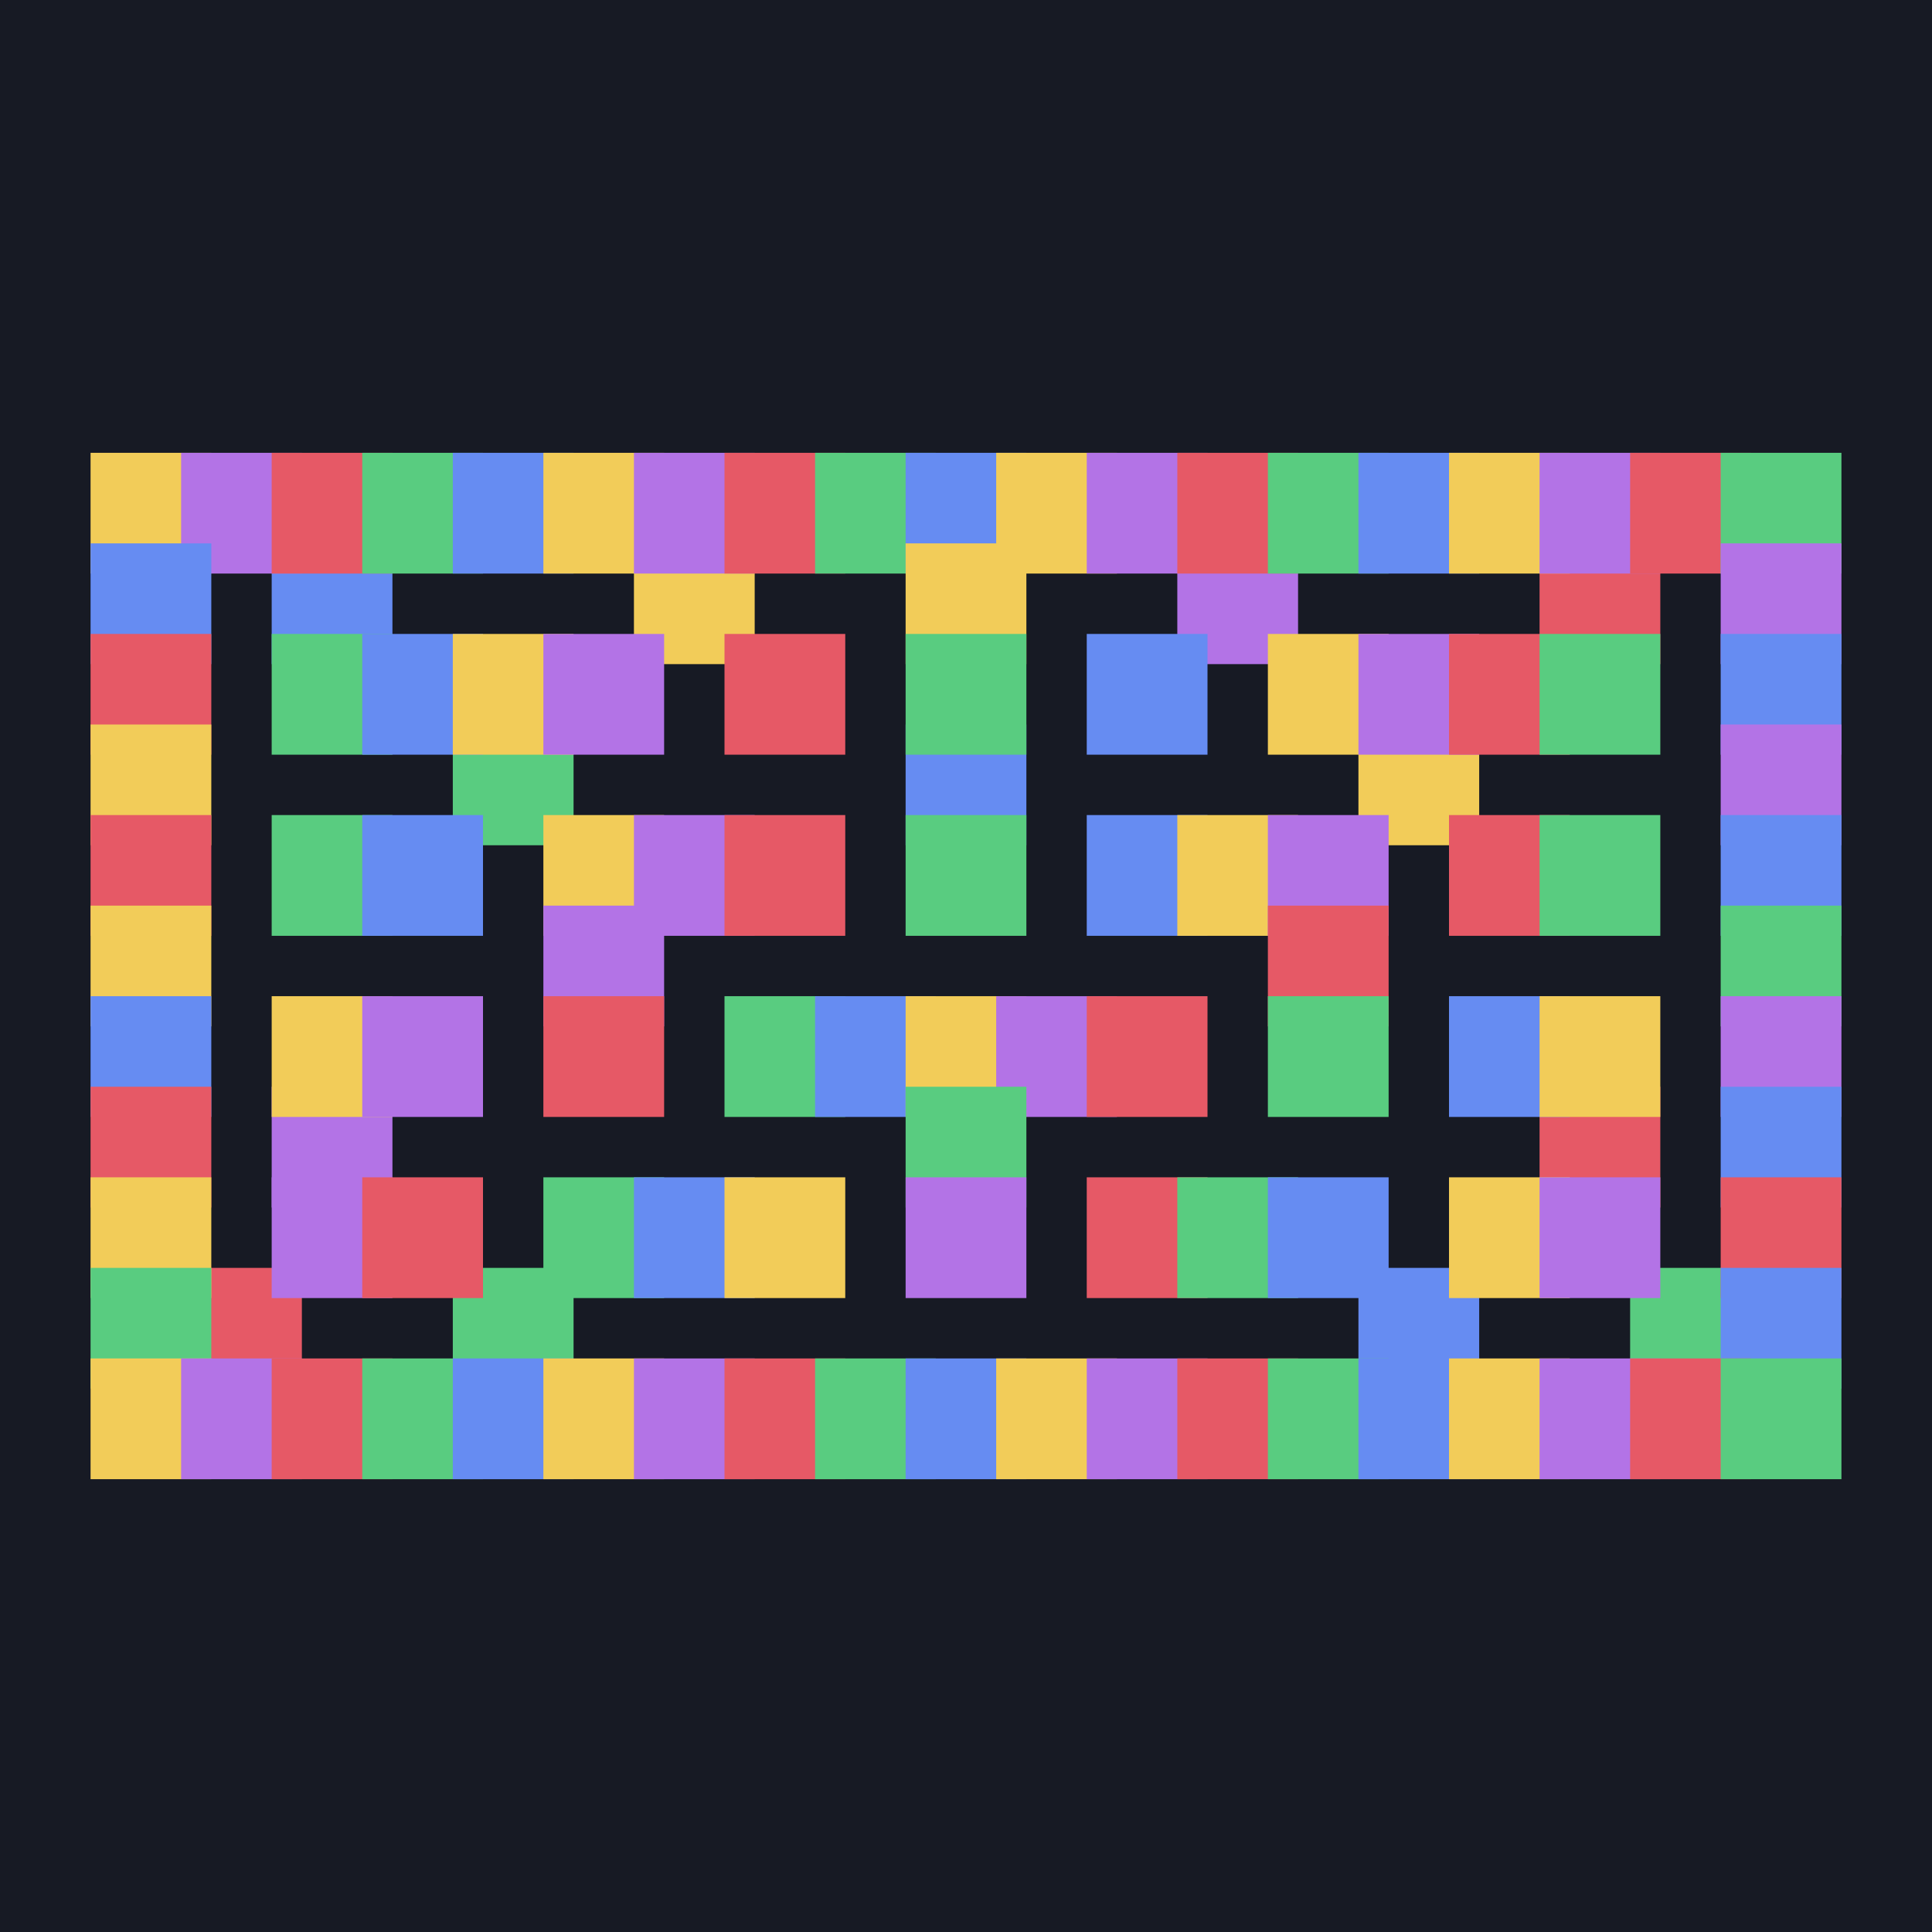
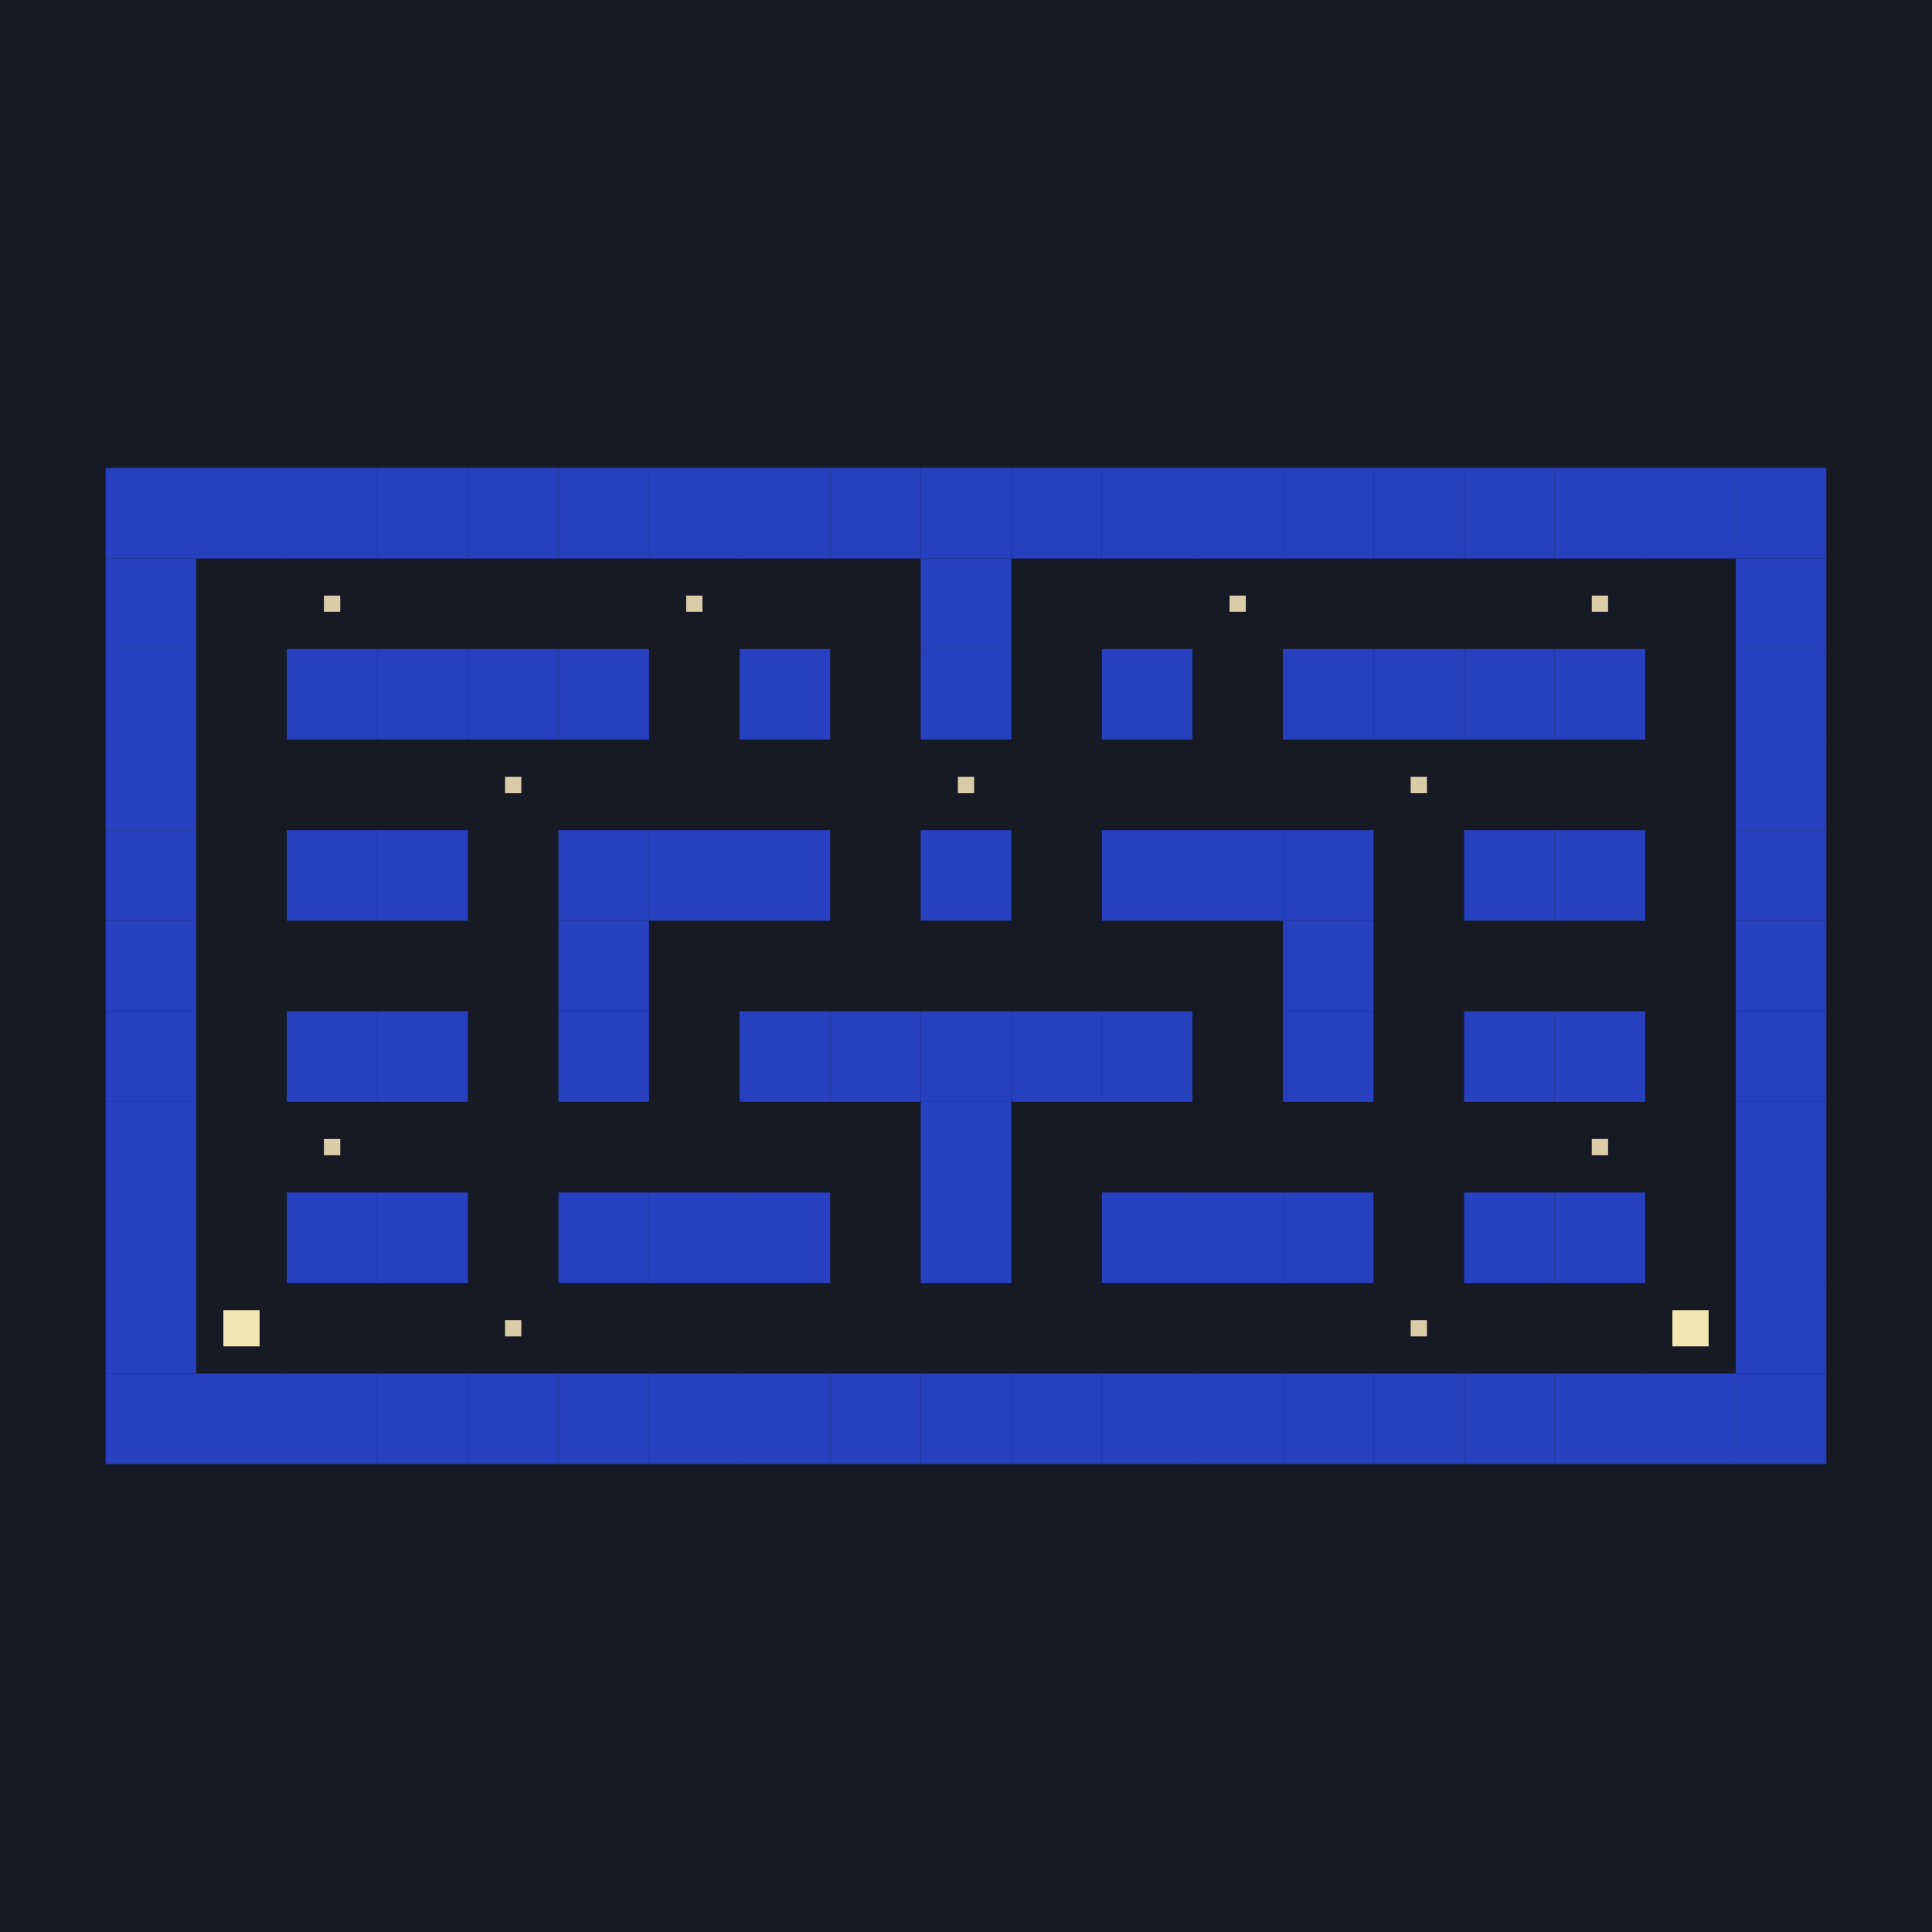
<svg xmlns="http://www.w3.org/2000/svg" width="512" height="512" viewBox="0 0 512 512">
  <rect x="0.00" y="0.00" width="512.00" height="512.00" fill="rgb(23,26,36)" />
-   <rect x="48.00" y="336.00" width="32.00" height="32.00" fill="rgb(230,89,102)" />
-   <rect x="432.00" y="336.00" width="32.00" height="32.00" fill="rgb(89,204,128)" />
-   <rect x="72.00" y="144.00" width="32.00" height="32.00" fill="rgb(102,140,242)" />
-   <rect x="168.00" y="144.00" width="32.00" height="32.00" fill="rgb(242,204,89)" />
-   <rect x="312.00" y="144.00" width="32.00" height="32.00" fill="rgb(179,115,230)" />
-   <rect x="408.00" y="144.00" width="32.00" height="32.00" fill="rgb(230,89,102)" />
-   <rect x="120.00" y="192.00" width="32.00" height="32.00" fill="rgb(89,204,128)" />
-   <rect x="240.00" y="192.00" width="32.00" height="32.00" fill="rgb(102,140,242)" />
-   <rect x="360.00" y="192.00" width="32.00" height="32.00" fill="rgb(242,204,89)" />
-   <rect x="72.00" y="288.00" width="32.00" height="32.00" fill="rgb(179,115,230)" />
-   <rect x="408.00" y="288.00" width="32.00" height="32.00" fill="rgb(230,89,102)" />
-   <rect x="120.00" y="336.00" width="32.00" height="32.00" fill="rgb(89,204,128)" />
-   <rect x="360.00" y="336.00" width="32.00" height="32.00" fill="rgb(102,140,242)" />
-   <rect x="24.00" y="120.00" width="32.00" height="32.00" fill="rgb(242,204,89)" />
-   <rect x="48.00" y="120.00" width="32.00" height="32.00" fill="rgb(179,115,230)" />
-   <rect x="72.00" y="120.00" width="32.00" height="32.00" fill="rgb(230,89,102)" />
-   <rect x="96.00" y="120.00" width="32.00" height="32.00" fill="rgb(89,204,128)" />
-   <rect x="120.00" y="120.00" width="32.00" height="32.00" fill="rgb(102,140,242)" />
-   <rect x="144.00" y="120.00" width="32.00" height="32.00" fill="rgb(242,204,89)" />
-   <rect x="168.00" y="120.00" width="32.00" height="32.00" fill="rgb(179,115,230)" />
-   <rect x="192.00" y="120.00" width="32.00" height="32.00" fill="rgb(230,89,102)" />
-   <rect x="216.00" y="120.00" width="32.00" height="32.00" fill="rgb(89,204,128)" />
-   <rect x="240.00" y="120.00" width="32.00" height="32.00" fill="rgb(102,140,242)" />
-   <rect x="264.00" y="120.00" width="32.00" height="32.00" fill="rgb(242,204,89)" />
-   <rect x="288.00" y="120.00" width="32.00" height="32.00" fill="rgb(179,115,230)" />
-   <rect x="312.00" y="120.00" width="32.00" height="32.00" fill="rgb(230,89,102)" />
-   <rect x="336.00" y="120.00" width="32.00" height="32.00" fill="rgb(89,204,128)" />
-   <rect x="360.00" y="120.00" width="32.00" height="32.00" fill="rgb(102,140,242)" />
-   <rect x="384.00" y="120.00" width="32.00" height="32.00" fill="rgb(242,204,89)" />
-   <rect x="408.00" y="120.00" width="32.00" height="32.00" fill="rgb(179,115,230)" />
-   <rect x="432.00" y="120.00" width="32.00" height="32.00" fill="rgb(230,89,102)" />
-   <rect x="456.00" y="120.00" width="32.00" height="32.00" fill="rgb(89,204,128)" />
-   <rect x="24.00" y="144.00" width="32.00" height="32.00" fill="rgb(102,140,242)" />
-   <rect x="240.00" y="144.00" width="32.00" height="32.00" fill="rgb(242,204,89)" />
-   <rect x="456.00" y="144.00" width="32.00" height="32.00" fill="rgb(179,115,230)" />
-   <rect x="24.00" y="168.00" width="32.00" height="32.00" fill="rgb(230,89,102)" />
-   <rect x="72.00" y="168.00" width="32.00" height="32.00" fill="rgb(89,204,128)" />
-   <rect x="96.00" y="168.00" width="32.00" height="32.00" fill="rgb(102,140,242)" />
-   <rect x="120.00" y="168.00" width="32.00" height="32.00" fill="rgb(242,204,89)" />
-   <rect x="144.00" y="168.00" width="32.00" height="32.00" fill="rgb(179,115,230)" />
-   <rect x="192.00" y="168.00" width="32.00" height="32.00" fill="rgb(230,89,102)" />
-   <rect x="240.00" y="168.00" width="32.00" height="32.00" fill="rgb(89,204,128)" />
-   <rect x="288.00" y="168.00" width="32.00" height="32.00" fill="rgb(102,140,242)" />
-   <rect x="336.00" y="168.00" width="32.00" height="32.00" fill="rgb(242,204,89)" />
-   <rect x="360.00" y="168.00" width="32.00" height="32.00" fill="rgb(179,115,230)" />
-   <rect x="384.00" y="168.00" width="32.00" height="32.00" fill="rgb(230,89,102)" />
-   <rect x="408.00" y="168.00" width="32.00" height="32.00" fill="rgb(89,204,128)" />
-   <rect x="456.00" y="168.00" width="32.00" height="32.00" fill="rgb(102,140,242)" />
-   <rect x="24.00" y="192.00" width="32.00" height="32.00" fill="rgb(242,204,89)" />
-   <rect x="456.00" y="192.00" width="32.00" height="32.00" fill="rgb(179,115,230)" />
-   <rect x="24.00" y="216.00" width="32.00" height="32.00" fill="rgb(230,89,102)" />
-   <rect x="72.00" y="216.00" width="32.00" height="32.00" fill="rgb(89,204,128)" />
-   <rect x="96.00" y="216.00" width="32.00" height="32.00" fill="rgb(102,140,242)" />
-   <rect x="144.00" y="216.00" width="32.00" height="32.00" fill="rgb(242,204,89)" />
-   <rect x="168.00" y="216.00" width="32.00" height="32.00" fill="rgb(179,115,230)" />
-   <rect x="192.00" y="216.00" width="32.00" height="32.00" fill="rgb(230,89,102)" />
-   <rect x="240.00" y="216.00" width="32.00" height="32.00" fill="rgb(89,204,128)" />
-   <rect x="288.00" y="216.00" width="32.00" height="32.00" fill="rgb(102,140,242)" />
-   <rect x="312.00" y="216.00" width="32.00" height="32.00" fill="rgb(242,204,89)" />
-   <rect x="336.00" y="216.00" width="32.00" height="32.00" fill="rgb(179,115,230)" />
-   <rect x="384.00" y="216.00" width="32.00" height="32.00" fill="rgb(230,89,102)" />
-   <rect x="408.00" y="216.00" width="32.00" height="32.00" fill="rgb(89,204,128)" />
-   <rect x="456.00" y="216.00" width="32.00" height="32.00" fill="rgb(102,140,242)" />
-   <rect x="24.00" y="240.00" width="32.00" height="32.00" fill="rgb(242,204,89)" />
-   <rect x="144.00" y="240.00" width="32.00" height="32.00" fill="rgb(179,115,230)" />
-   <rect x="336.00" y="240.00" width="32.00" height="32.00" fill="rgb(230,89,102)" />
-   <rect x="456.00" y="240.00" width="32.00" height="32.00" fill="rgb(89,204,128)" />
-   <rect x="24.00" y="264.00" width="32.00" height="32.00" fill="rgb(102,140,242)" />
-   <rect x="72.00" y="264.00" width="32.00" height="32.00" fill="rgb(242,204,89)" />
-   <rect x="96.00" y="264.00" width="32.00" height="32.00" fill="rgb(179,115,230)" />
-   <rect x="144.00" y="264.00" width="32.00" height="32.00" fill="rgb(230,89,102)" />
-   <rect x="192.00" y="264.00" width="32.00" height="32.00" fill="rgb(89,204,128)" />
-   <rect x="216.00" y="264.00" width="32.00" height="32.00" fill="rgb(102,140,242)" />
-   <rect x="240.00" y="264.00" width="32.00" height="32.00" fill="rgb(242,204,89)" />
-   <rect x="264.00" y="264.00" width="32.00" height="32.00" fill="rgb(179,115,230)" />
-   <rect x="288.00" y="264.00" width="32.00" height="32.00" fill="rgb(230,89,102)" />
-   <rect x="336.00" y="264.00" width="32.00" height="32.00" fill="rgb(89,204,128)" />
-   <rect x="384.00" y="264.00" width="32.00" height="32.00" fill="rgb(102,140,242)" />
-   <rect x="408.00" y="264.00" width="32.00" height="32.00" fill="rgb(242,204,89)" />
-   <rect x="456.00" y="264.00" width="32.00" height="32.00" fill="rgb(179,115,230)" />
-   <rect x="24.00" y="288.00" width="32.00" height="32.00" fill="rgb(230,89,102)" />
-   <rect x="240.00" y="288.00" width="32.00" height="32.00" fill="rgb(89,204,128)" />
-   <rect x="456.00" y="288.00" width="32.00" height="32.00" fill="rgb(102,140,242)" />
-   <rect x="24.00" y="312.00" width="32.00" height="32.00" fill="rgb(242,204,89)" />
-   <rect x="72.00" y="312.00" width="32.00" height="32.00" fill="rgb(179,115,230)" />
-   <rect x="96.00" y="312.00" width="32.00" height="32.00" fill="rgb(230,89,102)" />
-   <rect x="144.00" y="312.00" width="32.00" height="32.00" fill="rgb(89,204,128)" />
-   <rect x="168.00" y="312.00" width="32.00" height="32.00" fill="rgb(102,140,242)" />
-   <rect x="192.00" y="312.00" width="32.00" height="32.00" fill="rgb(242,204,89)" />
-   <rect x="240.00" y="312.00" width="32.00" height="32.00" fill="rgb(179,115,230)" />
-   <rect x="288.00" y="312.00" width="32.00" height="32.00" fill="rgb(230,89,102)" />
-   <rect x="312.00" y="312.00" width="32.00" height="32.00" fill="rgb(89,204,128)" />
-   <rect x="336.00" y="312.00" width="32.00" height="32.00" fill="rgb(102,140,242)" />
-   <rect x="384.00" y="312.00" width="32.00" height="32.00" fill="rgb(242,204,89)" />
-   <rect x="408.00" y="312.00" width="32.00" height="32.00" fill="rgb(179,115,230)" />
-   <rect x="456.00" y="312.00" width="32.00" height="32.00" fill="rgb(230,89,102)" />
-   <rect x="24.00" y="336.00" width="32.00" height="32.00" fill="rgb(89,204,128)" />
-   <rect x="456.00" y="336.00" width="32.00" height="32.00" fill="rgb(102,140,242)" />
-   <rect x="24.00" y="360.00" width="32.00" height="32.00" fill="rgb(242,204,89)" />
-   <rect x="48.00" y="360.00" width="32.00" height="32.00" fill="rgb(179,115,230)" />
-   <rect x="72.00" y="360.00" width="32.00" height="32.00" fill="rgb(230,89,102)" />
-   <rect x="96.00" y="360.00" width="32.00" height="32.00" fill="rgb(89,204,128)" />
-   <rect x="120.00" y="360.00" width="32.00" height="32.00" fill="rgb(102,140,242)" />
-   <rect x="144.00" y="360.00" width="32.00" height="32.00" fill="rgb(242,204,89)" />
-   <rect x="168.00" y="360.00" width="32.00" height="32.00" fill="rgb(179,115,230)" />
-   <rect x="192.00" y="360.00" width="32.00" height="32.00" fill="rgb(230,89,102)" />
-   <rect x="216.00" y="360.00" width="32.00" height="32.00" fill="rgb(89,204,128)" />
-   <rect x="240.00" y="360.00" width="32.00" height="32.00" fill="rgb(102,140,242)" />
-   <rect x="264.00" y="360.00" width="32.00" height="32.00" fill="rgb(242,204,89)" />
-   <rect x="288.00" y="360.00" width="32.00" height="32.00" fill="rgb(179,115,230)" />
-   <rect x="312.00" y="360.00" width="32.00" height="32.00" fill="rgb(230,89,102)" />
-   <rect x="336.00" y="360.00" width="32.00" height="32.00" fill="rgb(89,204,128)" />
-   <rect x="360.00" y="360.00" width="32.00" height="32.00" fill="rgb(102,140,242)" />
-   <rect x="384.00" y="360.00" width="32.00" height="32.00" fill="rgb(242,204,89)" />
-   <rect x="408.00" y="360.00" width="32.00" height="32.00" fill="rgb(179,115,230)" />
-   <rect x="432.00" y="360.00" width="32.00" height="32.00" fill="rgb(230,89,102)" />
-   <rect x="456.00" y="360.00" width="32.00" height="32.00" fill="rgb(89,204,128)" />
+   <rect x="59.20" y="347.20" width="9.60" height="9.60" fill="rgb(242,230,179)" />
+   <rect x="443.20" y="347.20" width="9.60" height="9.60" fill="rgb(242,230,179)" />
+   <rect x="85.84" y="157.84" width="4.32" height="4.32" fill="rgb(217,204,166)" />
+   <rect x="181.84" y="157.84" width="4.32" height="4.32" fill="rgb(217,204,166)" />
+   <rect x="325.84" y="157.84" width="4.32" height="4.32" fill="rgb(217,204,166)" />
+   <rect x="421.84" y="157.84" width="4.32" height="4.32" fill="rgb(217,204,166)" />
+   <rect x="133.84" y="205.84" width="4.32" height="4.32" fill="rgb(217,204,166)" />
+   <rect x="253.84" y="205.84" width="4.32" height="4.32" fill="rgb(217,204,166)" />
+   <rect x="373.84" y="205.84" width="4.32" height="4.32" fill="rgb(217,204,166)" />
+   <rect x="85.84" y="301.84" width="4.32" height="4.32" fill="rgb(217,204,166)" />
+   <rect x="421.84" y="301.84" width="4.32" height="4.32" fill="rgb(217,204,166)" />
+   <rect x="133.84" y="349.84" width="4.32" height="4.32" fill="rgb(217,204,166)" />
+   <rect x="373.84" y="349.84" width="4.32" height="4.32" fill="rgb(217,204,166)" />
+   <rect x="28.00" y="124.00" width="24.00" height="24.00" fill="rgb(38,64,191)" />
+   <rect x="52.00" y="124.00" width="24.00" height="24.00" fill="rgb(38,64,191)" />
+   <rect x="76.00" y="124.00" width="24.00" height="24.00" fill="rgb(38,64,191)" />
+   <rect x="100.00" y="124.00" width="24.00" height="24.00" fill="rgb(38,64,191)" />
+   <rect x="124.00" y="124.00" width="24.00" height="24.00" fill="rgb(38,64,191)" />
+   <rect x="148.00" y="124.00" width="24.00" height="24.00" fill="rgb(38,64,191)" />
+   <rect x="172.00" y="124.00" width="24.00" height="24.00" fill="rgb(38,64,191)" />
+   <rect x="196.00" y="124.00" width="24.00" height="24.00" fill="rgb(38,64,191)" />
+   <rect x="220.00" y="124.00" width="24.00" height="24.00" fill="rgb(38,64,191)" />
+   <rect x="244.00" y="124.00" width="24.00" height="24.00" fill="rgb(38,64,191)" />
+   <rect x="268.00" y="124.00" width="24.00" height="24.00" fill="rgb(38,64,191)" />
+   <rect x="292.00" y="124.00" width="24.00" height="24.00" fill="rgb(38,64,191)" />
+   <rect x="316.00" y="124.00" width="24.00" height="24.00" fill="rgb(38,64,191)" />
+   <rect x="340.00" y="124.00" width="24.00" height="24.00" fill="rgb(38,64,191)" />
+   <rect x="364.00" y="124.00" width="24.00" height="24.00" fill="rgb(38,64,191)" />
+   <rect x="388.00" y="124.00" width="24.00" height="24.00" fill="rgb(38,64,191)" />
+   <rect x="412.00" y="124.00" width="24.00" height="24.00" fill="rgb(38,64,191)" />
+   <rect x="436.00" y="124.00" width="24.00" height="24.00" fill="rgb(38,64,191)" />
+   <rect x="460.00" y="124.00" width="24.00" height="24.00" fill="rgb(38,64,191)" />
+   <rect x="28.00" y="148.00" width="24.00" height="24.00" fill="rgb(38,64,191)" />
+   <rect x="244.00" y="148.00" width="24.00" height="24.00" fill="rgb(38,64,191)" />
+   <rect x="460.00" y="148.00" width="24.00" height="24.00" fill="rgb(38,64,191)" />
+   <rect x="28.00" y="172.00" width="24.00" height="24.00" fill="rgb(38,64,191)" />
+   <rect x="76.00" y="172.00" width="24.00" height="24.00" fill="rgb(38,64,191)" />
+   <rect x="100.00" y="172.00" width="24.00" height="24.00" fill="rgb(38,64,191)" />
+   <rect x="124.00" y="172.00" width="24.00" height="24.00" fill="rgb(38,64,191)" />
+   <rect x="148.00" y="172.00" width="24.00" height="24.00" fill="rgb(38,64,191)" />
+   <rect x="196.00" y="172.00" width="24.00" height="24.00" fill="rgb(38,64,191)" />
+   <rect x="244.00" y="172.00" width="24.00" height="24.00" fill="rgb(38,64,191)" />
+   <rect x="292.00" y="172.00" width="24.00" height="24.00" fill="rgb(38,64,191)" />
+   <rect x="340.00" y="172.00" width="24.00" height="24.00" fill="rgb(38,64,191)" />
+   <rect x="364.00" y="172.00" width="24.00" height="24.00" fill="rgb(38,64,191)" />
+   <rect x="388.00" y="172.00" width="24.00" height="24.00" fill="rgb(38,64,191)" />
+   <rect x="412.00" y="172.00" width="24.00" height="24.00" fill="rgb(38,64,191)" />
+   <rect x="460.00" y="172.00" width="24.00" height="24.00" fill="rgb(38,64,191)" />
+   <rect x="28.00" y="196.00" width="24.00" height="24.00" fill="rgb(38,64,191)" />
+   <rect x="460.00" y="196.00" width="24.00" height="24.00" fill="rgb(38,64,191)" />
+   <rect x="28.00" y="220.00" width="24.00" height="24.00" fill="rgb(38,64,191)" />
+   <rect x="76.00" y="220.00" width="24.00" height="24.00" fill="rgb(38,64,191)" />
+   <rect x="100.00" y="220.00" width="24.00" height="24.00" fill="rgb(38,64,191)" />
+   <rect x="148.00" y="220.00" width="24.00" height="24.00" fill="rgb(38,64,191)" />
+   <rect x="172.00" y="220.00" width="24.00" height="24.00" fill="rgb(38,64,191)" />
+   <rect x="196.00" y="220.00" width="24.00" height="24.00" fill="rgb(38,64,191)" />
+   <rect x="244.00" y="220.00" width="24.00" height="24.00" fill="rgb(38,64,191)" />
+   <rect x="292.00" y="220.00" width="24.00" height="24.00" fill="rgb(38,64,191)" />
+   <rect x="316.00" y="220.00" width="24.00" height="24.00" fill="rgb(38,64,191)" />
+   <rect x="340.00" y="220.00" width="24.00" height="24.00" fill="rgb(38,64,191)" />
+   <rect x="388.00" y="220.00" width="24.00" height="24.00" fill="rgb(38,64,191)" />
+   <rect x="412.00" y="220.00" width="24.00" height="24.00" fill="rgb(38,64,191)" />
+   <rect x="460.00" y="220.00" width="24.00" height="24.00" fill="rgb(38,64,191)" />
+   <rect x="28.00" y="244.00" width="24.00" height="24.00" fill="rgb(38,64,191)" />
+   <rect x="148.00" y="244.00" width="24.00" height="24.00" fill="rgb(38,64,191)" />
+   <rect x="340.00" y="244.00" width="24.00" height="24.00" fill="rgb(38,64,191)" />
+   <rect x="460.00" y="244.00" width="24.00" height="24.00" fill="rgb(38,64,191)" />
+   <rect x="28.00" y="268.00" width="24.00" height="24.00" fill="rgb(38,64,191)" />
+   <rect x="76.00" y="268.00" width="24.00" height="24.00" fill="rgb(38,64,191)" />
+   <rect x="100.00" y="268.00" width="24.00" height="24.00" fill="rgb(38,64,191)" />
+   <rect x="148.00" y="268.00" width="24.00" height="24.00" fill="rgb(38,64,191)" />
+   <rect x="196.00" y="268.00" width="24.00" height="24.00" fill="rgb(38,64,191)" />
+   <rect x="220.00" y="268.00" width="24.00" height="24.00" fill="rgb(38,64,191)" />
+   <rect x="244.00" y="268.00" width="24.00" height="24.00" fill="rgb(38,64,191)" />
+   <rect x="268.00" y="268.00" width="24.00" height="24.00" fill="rgb(38,64,191)" />
+   <rect x="292.00" y="268.00" width="24.00" height="24.00" fill="rgb(38,64,191)" />
+   <rect x="340.00" y="268.00" width="24.00" height="24.00" fill="rgb(38,64,191)" />
+   <rect x="388.00" y="268.00" width="24.00" height="24.00" fill="rgb(38,64,191)" />
+   <rect x="412.00" y="268.00" width="24.00" height="24.00" fill="rgb(38,64,191)" />
+   <rect x="460.00" y="268.00" width="24.00" height="24.00" fill="rgb(38,64,191)" />
+   <rect x="28.00" y="292.00" width="24.00" height="24.00" fill="rgb(38,64,191)" />
+   <rect x="244.00" y="292.00" width="24.00" height="24.00" fill="rgb(38,64,191)" />
+   <rect x="460.00" y="292.00" width="24.00" height="24.00" fill="rgb(38,64,191)" />
+   <rect x="28.00" y="316.00" width="24.00" height="24.00" fill="rgb(38,64,191)" />
+   <rect x="76.00" y="316.00" width="24.00" height="24.00" fill="rgb(38,64,191)" />
+   <rect x="100.00" y="316.00" width="24.00" height="24.00" fill="rgb(38,64,191)" />
+   <rect x="148.00" y="316.00" width="24.00" height="24.00" fill="rgb(38,64,191)" />
+   <rect x="172.00" y="316.00" width="24.00" height="24.00" fill="rgb(38,64,191)" />
+   <rect x="196.00" y="316.00" width="24.00" height="24.00" fill="rgb(38,64,191)" />
+   <rect x="244.00" y="316.00" width="24.00" height="24.00" fill="rgb(38,64,191)" />
+   <rect x="292.00" y="316.00" width="24.00" height="24.00" fill="rgb(38,64,191)" />
+   <rect x="316.00" y="316.00" width="24.00" height="24.00" fill="rgb(38,64,191)" />
+   <rect x="340.00" y="316.00" width="24.00" height="24.00" fill="rgb(38,64,191)" />
+   <rect x="388.00" y="316.00" width="24.00" height="24.00" fill="rgb(38,64,191)" />
+   <rect x="412.00" y="316.00" width="24.00" height="24.00" fill="rgb(38,64,191)" />
+   <rect x="460.00" y="316.00" width="24.00" height="24.00" fill="rgb(38,64,191)" />
+   <rect x="28.00" y="340.00" width="24.00" height="24.00" fill="rgb(38,64,191)" />
+   <rect x="460.00" y="340.00" width="24.00" height="24.00" fill="rgb(38,64,191)" />
+   <rect x="28.00" y="364.00" width="24.00" height="24.00" fill="rgb(38,64,191)" />
+   <rect x="52.00" y="364.00" width="24.00" height="24.00" fill="rgb(38,64,191)" />
+   <rect x="76.00" y="364.00" width="24.00" height="24.00" fill="rgb(38,64,191)" />
+   <rect x="100.00" y="364.00" width="24.00" height="24.00" fill="rgb(38,64,191)" />
+   <rect x="124.00" y="364.00" width="24.00" height="24.00" fill="rgb(38,64,191)" />
+   <rect x="148.00" y="364.00" width="24.00" height="24.00" fill="rgb(38,64,191)" />
+   <rect x="172.00" y="364.00" width="24.00" height="24.00" fill="rgb(38,64,191)" />
+   <rect x="196.00" y="364.00" width="24.00" height="24.00" fill="rgb(38,64,191)" />
+   <rect x="220.00" y="364.00" width="24.00" height="24.00" fill="rgb(38,64,191)" />
+   <rect x="244.00" y="364.00" width="24.00" height="24.00" fill="rgb(38,64,191)" />
+   <rect x="268.00" y="364.00" width="24.00" height="24.00" fill="rgb(38,64,191)" />
+   <rect x="292.00" y="364.00" width="24.00" height="24.00" fill="rgb(38,64,191)" />
+   <rect x="316.00" y="364.00" width="24.00" height="24.00" fill="rgb(38,64,191)" />
+   <rect x="340.00" y="364.00" width="24.00" height="24.00" fill="rgb(38,64,191)" />
+   <rect x="364.00" y="364.00" width="24.00" height="24.00" fill="rgb(38,64,191)" />
+   <rect x="388.00" y="364.00" width="24.00" height="24.00" fill="rgb(38,64,191)" />
+   <rect x="412.00" y="364.00" width="24.00" height="24.00" fill="rgb(38,64,191)" />
+   <rect x="436.00" y="364.00" width="24.00" height="24.00" fill="rgb(38,64,191)" />
+   <rect x="460.00" y="364.00" width="24.00" height="24.00" fill="rgb(38,64,191)" />
</svg>
